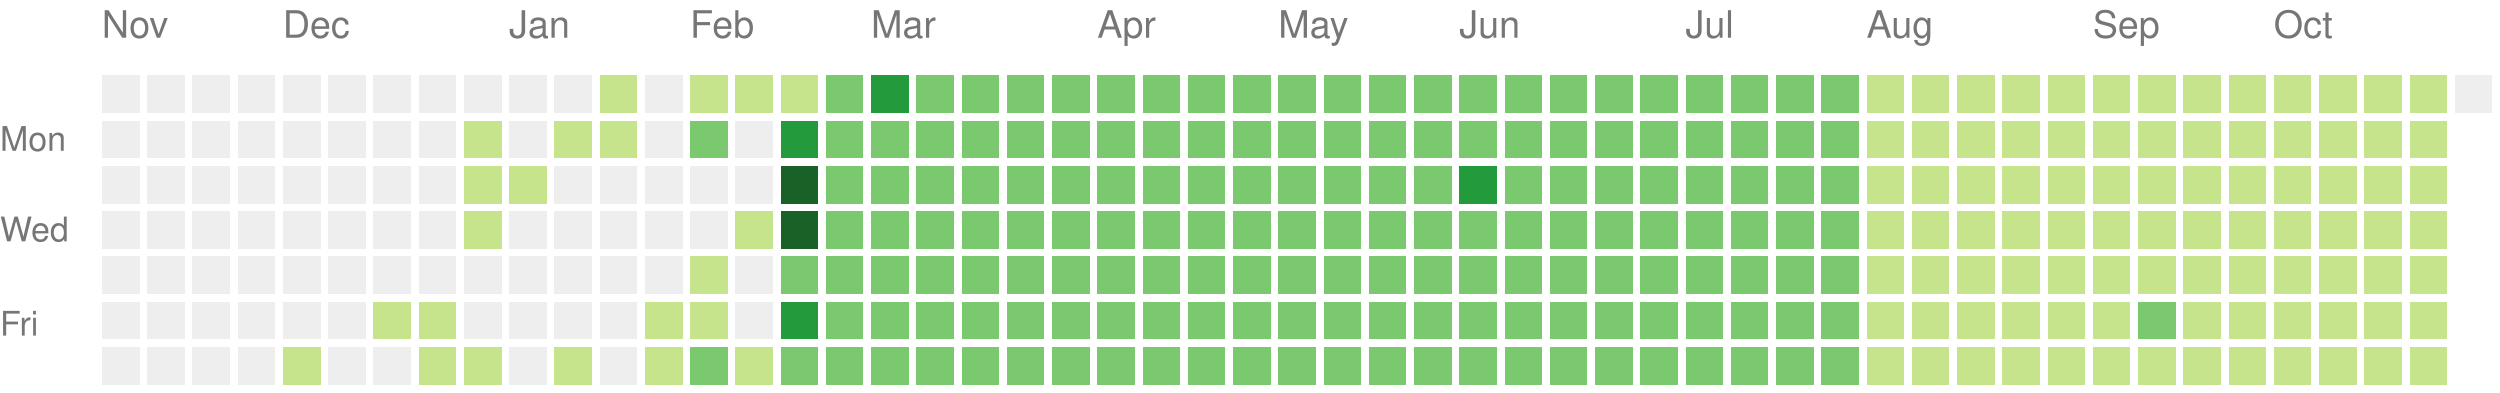
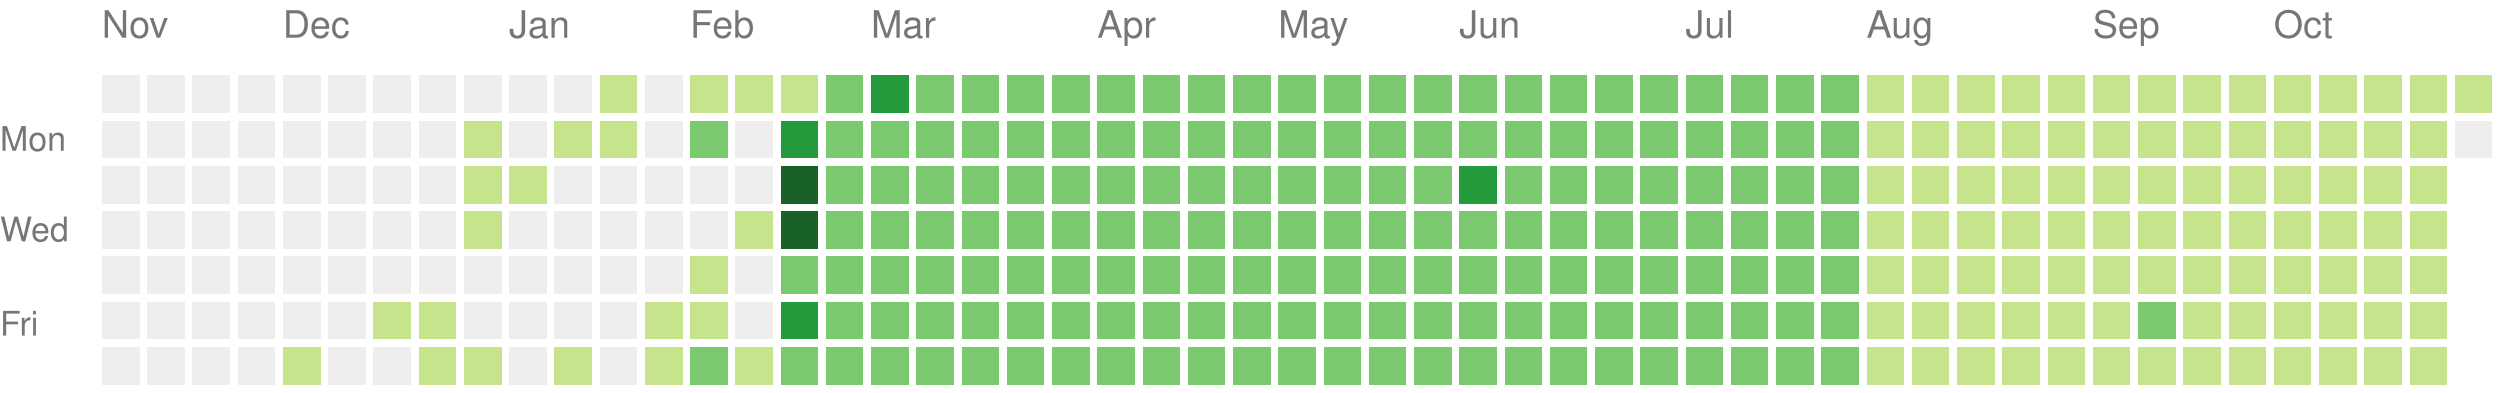
<svg xmlns="http://www.w3.org/2000/svg" version="1.1" width="663" height="104">
  <rect style="fill:#eeeeee;shape-rendering:crispedges;" data-score="0" data-date="2024-11-03" x="27" y="20" width="10" height="10" />
  <rect style="fill:#eeeeee;shape-rendering:crispedges;" data-score="0" data-date="2024-11-10" x="39" y="20" width="10" height="10" />
  <rect style="fill:#eeeeee;shape-rendering:crispedges;" data-score="0" data-date="2024-11-17" x="51" y="20" width="10" height="10" />
  <rect style="fill:#eeeeee;shape-rendering:crispedges;" data-score="0" data-date="2024-11-24" x="63" y="20" width="10" height="10" />
  <rect style="fill:#eeeeee;shape-rendering:crispedges;" data-score="0" data-date="2024-12-01" x="75" y="20" width="10" height="10" />
  <rect style="fill:#eeeeee;shape-rendering:crispedges;" data-score="0" data-date="2024-12-08" x="87" y="20" width="10" height="10" />
  <rect style="fill:#eeeeee;shape-rendering:crispedges;" data-score="0" data-date="2024-12-15" x="99" y="20" width="10" height="10" />
  <rect style="fill:#eeeeee;shape-rendering:crispedges;" data-score="0" data-date="2024-12-22" x="111" y="20" width="10" height="10" />
  <rect style="fill:#eeeeee;shape-rendering:crispedges;" data-score="0" data-date="2024-12-29" x="123" y="20" width="10" height="10" />
  <rect style="fill:#eeeeee;shape-rendering:crispedges;" data-score="0" data-date="2025-01-05" x="135" y="20" width="10" height="10" />
  <rect style="fill:#eeeeee;shape-rendering:crispedges;" data-score="0" data-date="2025-01-12" x="147" y="20" width="10" height="10" />
  <rect style="fill:#c6e48b;shape-rendering:crispedges;" data-score="1" data-date="2025-01-19" x="159" y="20" width="10" height="10" />
  <rect style="fill:#eeeeee;shape-rendering:crispedges;" data-score="0" data-date="2025-01-26" x="171" y="20" width="10" height="10" />
  <rect style="fill:#c6e48b;shape-rendering:crispedges;" data-score="1" data-date="2025-02-02" x="183" y="20" width="10" height="10" />
  <rect style="fill:#c6e48b;shape-rendering:crispedges;" data-score="1" data-date="2025-02-09" x="195" y="20" width="10" height="10" />
  <rect style="fill:#c6e48b;shape-rendering:crispedges;" data-score="1" data-date="2025-02-16" x="207" y="20" width="10" height="10" />
  <rect style="fill:#7bc96f;shape-rendering:crispedges;" data-score="2" data-date="2025-02-23" x="219" y="20" width="10" height="10" />
  <rect style="fill:#239a3b;shape-rendering:crispedges;" data-score="3" data-date="2025-03-02" x="231" y="20" width="10" height="10" />
  <rect style="fill:#7bc96f;shape-rendering:crispedges;" data-score="2" data-date="2025-03-09" x="243" y="20" width="10" height="10" />
  <rect style="fill:#7bc96f;shape-rendering:crispedges;" data-score="2" data-date="2025-03-16" x="255" y="20" width="10" height="10" />
  <rect style="fill:#7bc96f;shape-rendering:crispedges;" data-score="2" data-date="2025-03-23" x="267" y="20" width="10" height="10" />
  <rect style="fill:#7bc96f;shape-rendering:crispedges;" data-score="2" data-date="2025-03-30" x="279" y="20" width="10" height="10" />
  <rect style="fill:#7bc96f;shape-rendering:crispedges;" data-score="2" data-date="2025-04-06" x="291" y="20" width="10" height="10" />
  <rect style="fill:#7bc96f;shape-rendering:crispedges;" data-score="2" data-date="2025-04-13" x="303" y="20" width="10" height="10" />
  <rect style="fill:#7bc96f;shape-rendering:crispedges;" data-score="2" data-date="2025-04-20" x="315" y="20" width="10" height="10" />
  <rect style="fill:#7bc96f;shape-rendering:crispedges;" data-score="2" data-date="2025-04-27" x="327" y="20" width="10" height="10" />
  <rect style="fill:#7bc96f;shape-rendering:crispedges;" data-score="2" data-date="2025-05-04" x="339" y="20" width="10" height="10" />
  <rect style="fill:#7bc96f;shape-rendering:crispedges;" data-score="2" data-date="2025-05-11" x="351" y="20" width="10" height="10" />
  <rect style="fill:#7bc96f;shape-rendering:crispedges;" data-score="2" data-date="2025-05-18" x="363" y="20" width="10" height="10" />
  <rect style="fill:#7bc96f;shape-rendering:crispedges;" data-score="2" data-date="2025-05-25" x="375" y="20" width="10" height="10" />
  <rect style="fill:#7bc96f;shape-rendering:crispedges;" data-score="2" data-date="2025-06-01" x="387" y="20" width="10" height="10" />
  <rect style="fill:#7bc96f;shape-rendering:crispedges;" data-score="2" data-date="2025-06-08" x="399" y="20" width="10" height="10" />
  <rect style="fill:#7bc96f;shape-rendering:crispedges;" data-score="2" data-date="2025-06-15" x="411" y="20" width="10" height="10" />
  <rect style="fill:#7bc96f;shape-rendering:crispedges;" data-score="2" data-date="2025-06-22" x="423" y="20" width="10" height="10" />
  <rect style="fill:#7bc96f;shape-rendering:crispedges;" data-score="2" data-date="2025-06-29" x="435" y="20" width="10" height="10" />
  <rect style="fill:#7bc96f;shape-rendering:crispedges;" data-score="2" data-date="2025-07-06" x="447" y="20" width="10" height="10" />
  <rect style="fill:#7bc96f;shape-rendering:crispedges;" data-score="2" data-date="2025-07-13" x="459" y="20" width="10" height="10" />
  <rect style="fill:#7bc96f;shape-rendering:crispedges;" data-score="2" data-date="2025-07-20" x="471" y="20" width="10" height="10" />
  <rect style="fill:#7bc96f;shape-rendering:crispedges;" data-score="2" data-date="2025-07-27" x="483" y="20" width="10" height="10" />
  <rect style="fill:#c6e48b;shape-rendering:crispedges;" data-score="1" data-date="2025-08-03" x="495" y="20" width="10" height="10" />
  <rect style="fill:#c6e48b;shape-rendering:crispedges;" data-score="1" data-date="2025-08-10" x="507" y="20" width="10" height="10" />
  <rect style="fill:#c6e48b;shape-rendering:crispedges;" data-score="1" data-date="2025-08-17" x="519" y="20" width="10" height="10" />
  <rect style="fill:#c6e48b;shape-rendering:crispedges;" data-score="1" data-date="2025-08-24" x="531" y="20" width="10" height="10" />
  <rect style="fill:#c6e48b;shape-rendering:crispedges;" data-score="1" data-date="2025-08-31" x="543" y="20" width="10" height="10" />
  <rect style="fill:#c6e48b;shape-rendering:crispedges;" data-score="1" data-date="2025-09-07" x="555" y="20" width="10" height="10" />
  <rect style="fill:#c6e48b;shape-rendering:crispedges;" data-score="1" data-date="2025-09-14" x="567" y="20" width="10" height="10" />
  <rect style="fill:#c6e48b;shape-rendering:crispedges;" data-score="1" data-date="2025-09-21" x="579" y="20" width="10" height="10" />
  <rect style="fill:#c6e48b;shape-rendering:crispedges;" data-score="1" data-date="2025-09-28" x="591" y="20" width="10" height="10" />
  <rect style="fill:#c6e48b;shape-rendering:crispedges;" data-score="1" data-date="2025-10-05" x="603" y="20" width="10" height="10" />
  <rect style="fill:#c6e48b;shape-rendering:crispedges;" data-score="1" data-date="2025-10-12" x="615" y="20" width="10" height="10" />
  <rect style="fill:#c6e48b;shape-rendering:crispedges;" data-score="1" data-date="2025-10-19" x="627" y="20" width="10" height="10" />
  <rect style="fill:#c6e48b;shape-rendering:crispedges;" data-score="1" data-date="2025-10-26" x="639" y="20" width="10" height="10" />
-   <rect style="fill:#eeeeee;shape-rendering:crispedges;" data-score="0" data-date="2025-11-02" x="651" y="20" width="10" height="10" />
+   <rect style="fill:#c6e48b;shape-rendering:crispedges;" data-score="1" data-date="2025-11-02" x="651" y="20" width="10" height="10" />
  <rect style="fill:#eeeeee;shape-rendering:crispedges;" data-score="0" data-date="2024-11-04" x="27" y="32" width="10" height="10" />
  <rect style="fill:#eeeeee;shape-rendering:crispedges;" data-score="0" data-date="2024-11-11" x="39" y="32" width="10" height="10" />
  <rect style="fill:#eeeeee;shape-rendering:crispedges;" data-score="0" data-date="2024-11-18" x="51" y="32" width="10" height="10" />
  <rect style="fill:#eeeeee;shape-rendering:crispedges;" data-score="0" data-date="2024-11-25" x="63" y="32" width="10" height="10" />
  <rect style="fill:#eeeeee;shape-rendering:crispedges;" data-score="0" data-date="2024-12-02" x="75" y="32" width="10" height="10" />
  <rect style="fill:#eeeeee;shape-rendering:crispedges;" data-score="0" data-date="2024-12-09" x="87" y="32" width="10" height="10" />
  <rect style="fill:#eeeeee;shape-rendering:crispedges;" data-score="0" data-date="2024-12-16" x="99" y="32" width="10" height="10" />
  <rect style="fill:#eeeeee;shape-rendering:crispedges;" data-score="0" data-date="2024-12-23" x="111" y="32" width="10" height="10" />
  <rect style="fill:#c6e48b;shape-rendering:crispedges;" data-score="1" data-date="2024-12-30" x="123" y="32" width="10" height="10" />
  <rect style="fill:#eeeeee;shape-rendering:crispedges;" data-score="0" data-date="2025-01-06" x="135" y="32" width="10" height="10" />
  <rect style="fill:#c6e48b;shape-rendering:crispedges;" data-score="1" data-date="2025-01-13" x="147" y="32" width="10" height="10" />
  <rect style="fill:#c6e48b;shape-rendering:crispedges;" data-score="1" data-date="2025-01-20" x="159" y="32" width="10" height="10" />
  <rect style="fill:#eeeeee;shape-rendering:crispedges;" data-score="0" data-date="2025-01-27" x="171" y="32" width="10" height="10" />
  <rect style="fill:#7bc96f;shape-rendering:crispedges;" data-score="2" data-date="2025-02-03" x="183" y="32" width="10" height="10" />
  <rect style="fill:#eeeeee;shape-rendering:crispedges;" data-score="0" data-date="2025-02-10" x="195" y="32" width="10" height="10" />
  <rect style="fill:#239a3b;shape-rendering:crispedges;" data-score="3" data-date="2025-02-17" x="207" y="32" width="10" height="10" />
  <rect style="fill:#7bc96f;shape-rendering:crispedges;" data-score="2" data-date="2025-02-24" x="219" y="32" width="10" height="10" />
  <rect style="fill:#7bc96f;shape-rendering:crispedges;" data-score="2" data-date="2025-03-03" x="231" y="32" width="10" height="10" />
  <rect style="fill:#7bc96f;shape-rendering:crispedges;" data-score="2" data-date="2025-03-10" x="243" y="32" width="10" height="10" />
  <rect style="fill:#7bc96f;shape-rendering:crispedges;" data-score="2" data-date="2025-03-17" x="255" y="32" width="10" height="10" />
  <rect style="fill:#7bc96f;shape-rendering:crispedges;" data-score="2" data-date="2025-03-24" x="267" y="32" width="10" height="10" />
  <rect style="fill:#7bc96f;shape-rendering:crispedges;" data-score="2" data-date="2025-03-31" x="279" y="32" width="10" height="10" />
  <rect style="fill:#7bc96f;shape-rendering:crispedges;" data-score="2" data-date="2025-04-07" x="291" y="32" width="10" height="10" />
  <rect style="fill:#7bc96f;shape-rendering:crispedges;" data-score="2" data-date="2025-04-14" x="303" y="32" width="10" height="10" />
  <rect style="fill:#7bc96f;shape-rendering:crispedges;" data-score="2" data-date="2025-04-21" x="315" y="32" width="10" height="10" />
  <rect style="fill:#7bc96f;shape-rendering:crispedges;" data-score="2" data-date="2025-04-28" x="327" y="32" width="10" height="10" />
  <rect style="fill:#7bc96f;shape-rendering:crispedges;" data-score="2" data-date="2025-05-05" x="339" y="32" width="10" height="10" />
  <rect style="fill:#7bc96f;shape-rendering:crispedges;" data-score="2" data-date="2025-05-12" x="351" y="32" width="10" height="10" />
  <rect style="fill:#7bc96f;shape-rendering:crispedges;" data-score="2" data-date="2025-05-19" x="363" y="32" width="10" height="10" />
  <rect style="fill:#7bc96f;shape-rendering:crispedges;" data-score="2" data-date="2025-05-26" x="375" y="32" width="10" height="10" />
  <rect style="fill:#7bc96f;shape-rendering:crispedges;" data-score="2" data-date="2025-06-02" x="387" y="32" width="10" height="10" />
  <rect style="fill:#7bc96f;shape-rendering:crispedges;" data-score="2" data-date="2025-06-09" x="399" y="32" width="10" height="10" />
  <rect style="fill:#7bc96f;shape-rendering:crispedges;" data-score="2" data-date="2025-06-16" x="411" y="32" width="10" height="10" />
  <rect style="fill:#7bc96f;shape-rendering:crispedges;" data-score="2" data-date="2025-06-23" x="423" y="32" width="10" height="10" />
  <rect style="fill:#7bc96f;shape-rendering:crispedges;" data-score="2" data-date="2025-06-30" x="435" y="32" width="10" height="10" />
  <rect style="fill:#7bc96f;shape-rendering:crispedges;" data-score="2" data-date="2025-07-07" x="447" y="32" width="10" height="10" />
  <rect style="fill:#7bc96f;shape-rendering:crispedges;" data-score="2" data-date="2025-07-14" x="459" y="32" width="10" height="10" />
  <rect style="fill:#7bc96f;shape-rendering:crispedges;" data-score="2" data-date="2025-07-21" x="471" y="32" width="10" height="10" />
  <rect style="fill:#7bc96f;shape-rendering:crispedges;" data-score="2" data-date="2025-07-28" x="483" y="32" width="10" height="10" />
  <rect style="fill:#c6e48b;shape-rendering:crispedges;" data-score="1" data-date="2025-08-04" x="495" y="32" width="10" height="10" />
  <rect style="fill:#c6e48b;shape-rendering:crispedges;" data-score="1" data-date="2025-08-11" x="507" y="32" width="10" height="10" />
  <rect style="fill:#c6e48b;shape-rendering:crispedges;" data-score="1" data-date="2025-08-18" x="519" y="32" width="10" height="10" />
  <rect style="fill:#c6e48b;shape-rendering:crispedges;" data-score="1" data-date="2025-08-25" x="531" y="32" width="10" height="10" />
  <rect style="fill:#c6e48b;shape-rendering:crispedges;" data-score="1" data-date="2025-09-01" x="543" y="32" width="10" height="10" />
  <rect style="fill:#c6e48b;shape-rendering:crispedges;" data-score="1" data-date="2025-09-08" x="555" y="32" width="10" height="10" />
  <rect style="fill:#c6e48b;shape-rendering:crispedges;" data-score="1" data-date="2025-09-15" x="567" y="32" width="10" height="10" />
  <rect style="fill:#c6e48b;shape-rendering:crispedges;" data-score="1" data-date="2025-09-22" x="579" y="32" width="10" height="10" />
  <rect style="fill:#c6e48b;shape-rendering:crispedges;" data-score="1" data-date="2025-09-29" x="591" y="32" width="10" height="10" />
  <rect style="fill:#c6e48b;shape-rendering:crispedges;" data-score="1" data-date="2025-10-06" x="603" y="32" width="10" height="10" />
  <rect style="fill:#c6e48b;shape-rendering:crispedges;" data-score="1" data-date="2025-10-13" x="615" y="32" width="10" height="10" />
  <rect style="fill:#c6e48b;shape-rendering:crispedges;" data-score="1" data-date="2025-10-20" x="627" y="32" width="10" height="10" />
  <rect style="fill:#c6e48b;shape-rendering:crispedges;" data-score="1" data-date="2025-10-27" x="639" y="32" width="10" height="10" />
+   <rect style="fill:#eeeeee;shape-rendering:crispedges;" data-score="0" data-date="2025-11-03" x="651" y="32" width="10" height="10" />
  <rect style="fill:#eeeeee;shape-rendering:crispedges;" data-score="0" data-date="2024-11-05" x="27" y="44" width="10" height="10" />
  <rect style="fill:#eeeeee;shape-rendering:crispedges;" data-score="0" data-date="2024-11-12" x="39" y="44" width="10" height="10" />
  <rect style="fill:#eeeeee;shape-rendering:crispedges;" data-score="0" data-date="2024-11-19" x="51" y="44" width="10" height="10" />
  <rect style="fill:#eeeeee;shape-rendering:crispedges;" data-score="0" data-date="2024-11-26" x="63" y="44" width="10" height="10" />
  <rect style="fill:#eeeeee;shape-rendering:crispedges;" data-score="0" data-date="2024-12-03" x="75" y="44" width="10" height="10" />
  <rect style="fill:#eeeeee;shape-rendering:crispedges;" data-score="0" data-date="2024-12-10" x="87" y="44" width="10" height="10" />
  <rect style="fill:#eeeeee;shape-rendering:crispedges;" data-score="0" data-date="2024-12-17" x="99" y="44" width="10" height="10" />
  <rect style="fill:#eeeeee;shape-rendering:crispedges;" data-score="0" data-date="2024-12-24" x="111" y="44" width="10" height="10" />
  <rect style="fill:#c6e48b;shape-rendering:crispedges;" data-score="1" data-date="2024-12-31" x="123" y="44" width="10" height="10" />
  <rect style="fill:#c6e48b;shape-rendering:crispedges;" data-score="1" data-date="2025-01-07" x="135" y="44" width="10" height="10" />
  <rect style="fill:#eeeeee;shape-rendering:crispedges;" data-score="0" data-date="2025-01-14" x="147" y="44" width="10" height="10" />
  <rect style="fill:#eeeeee;shape-rendering:crispedges;" data-score="0" data-date="2025-01-21" x="159" y="44" width="10" height="10" />
  <rect style="fill:#eeeeee;shape-rendering:crispedges;" data-score="0" data-date="2025-01-28" x="171" y="44" width="10" height="10" />
  <rect style="fill:#eeeeee;shape-rendering:crispedges;" data-score="0" data-date="2025-02-04" x="183" y="44" width="10" height="10" />
  <rect style="fill:#eeeeee;shape-rendering:crispedges;" data-score="0" data-date="2025-02-11" x="195" y="44" width="10" height="10" />
  <rect style="fill:#196127;shape-rendering:crispedges;" data-score="4" data-date="2025-02-18" x="207" y="44" width="10" height="10" />
  <rect style="fill:#7bc96f;shape-rendering:crispedges;" data-score="2" data-date="2025-02-25" x="219" y="44" width="10" height="10" />
  <rect style="fill:#7bc96f;shape-rendering:crispedges;" data-score="2" data-date="2025-03-04" x="231" y="44" width="10" height="10" />
  <rect style="fill:#7bc96f;shape-rendering:crispedges;" data-score="2" data-date="2025-03-11" x="243" y="44" width="10" height="10" />
  <rect style="fill:#7bc96f;shape-rendering:crispedges;" data-score="2" data-date="2025-03-18" x="255" y="44" width="10" height="10" />
  <rect style="fill:#7bc96f;shape-rendering:crispedges;" data-score="2" data-date="2025-03-25" x="267" y="44" width="10" height="10" />
  <rect style="fill:#7bc96f;shape-rendering:crispedges;" data-score="2" data-date="2025-04-01" x="279" y="44" width="10" height="10" />
  <rect style="fill:#7bc96f;shape-rendering:crispedges;" data-score="2" data-date="2025-04-08" x="291" y="44" width="10" height="10" />
  <rect style="fill:#7bc96f;shape-rendering:crispedges;" data-score="2" data-date="2025-04-15" x="303" y="44" width="10" height="10" />
  <rect style="fill:#7bc96f;shape-rendering:crispedges;" data-score="2" data-date="2025-04-22" x="315" y="44" width="10" height="10" />
  <rect style="fill:#7bc96f;shape-rendering:crispedges;" data-score="2" data-date="2025-04-29" x="327" y="44" width="10" height="10" />
  <rect style="fill:#7bc96f;shape-rendering:crispedges;" data-score="2" data-date="2025-05-06" x="339" y="44" width="10" height="10" />
  <rect style="fill:#7bc96f;shape-rendering:crispedges;" data-score="2" data-date="2025-05-13" x="351" y="44" width="10" height="10" />
  <rect style="fill:#7bc96f;shape-rendering:crispedges;" data-score="2" data-date="2025-05-20" x="363" y="44" width="10" height="10" />
  <rect style="fill:#7bc96f;shape-rendering:crispedges;" data-score="2" data-date="2025-05-27" x="375" y="44" width="10" height="10" />
  <rect style="fill:#239a3b;shape-rendering:crispedges;" data-score="3" data-date="2025-06-03" x="387" y="44" width="10" height="10" />
  <rect style="fill:#7bc96f;shape-rendering:crispedges;" data-score="2" data-date="2025-06-10" x="399" y="44" width="10" height="10" />
  <rect style="fill:#7bc96f;shape-rendering:crispedges;" data-score="2" data-date="2025-06-17" x="411" y="44" width="10" height="10" />
  <rect style="fill:#7bc96f;shape-rendering:crispedges;" data-score="2" data-date="2025-06-24" x="423" y="44" width="10" height="10" />
  <rect style="fill:#7bc96f;shape-rendering:crispedges;" data-score="2" data-date="2025-07-01" x="435" y="44" width="10" height="10" />
  <rect style="fill:#7bc96f;shape-rendering:crispedges;" data-score="2" data-date="2025-07-08" x="447" y="44" width="10" height="10" />
  <rect style="fill:#7bc96f;shape-rendering:crispedges;" data-score="2" data-date="2025-07-15" x="459" y="44" width="10" height="10" />
  <rect style="fill:#7bc96f;shape-rendering:crispedges;" data-score="2" data-date="2025-07-22" x="471" y="44" width="10" height="10" />
  <rect style="fill:#7bc96f;shape-rendering:crispedges;" data-score="2" data-date="2025-07-29" x="483" y="44" width="10" height="10" />
  <rect style="fill:#c6e48b;shape-rendering:crispedges;" data-score="1" data-date="2025-08-05" x="495" y="44" width="10" height="10" />
  <rect style="fill:#c6e48b;shape-rendering:crispedges;" data-score="1" data-date="2025-08-12" x="507" y="44" width="10" height="10" />
  <rect style="fill:#c6e48b;shape-rendering:crispedges;" data-score="1" data-date="2025-08-19" x="519" y="44" width="10" height="10" />
  <rect style="fill:#c6e48b;shape-rendering:crispedges;" data-score="1" data-date="2025-08-26" x="531" y="44" width="10" height="10" />
  <rect style="fill:#c6e48b;shape-rendering:crispedges;" data-score="1" data-date="2025-09-02" x="543" y="44" width="10" height="10" />
  <rect style="fill:#c6e48b;shape-rendering:crispedges;" data-score="1" data-date="2025-09-09" x="555" y="44" width="10" height="10" />
  <rect style="fill:#c6e48b;shape-rendering:crispedges;" data-score="1" data-date="2025-09-16" x="567" y="44" width="10" height="10" />
  <rect style="fill:#c6e48b;shape-rendering:crispedges;" data-score="1" data-date="2025-09-23" x="579" y="44" width="10" height="10" />
  <rect style="fill:#c6e48b;shape-rendering:crispedges;" data-score="1" data-date="2025-09-30" x="591" y="44" width="10" height="10" />
  <rect style="fill:#c6e48b;shape-rendering:crispedges;" data-score="1" data-date="2025-10-07" x="603" y="44" width="10" height="10" />
  <rect style="fill:#c6e48b;shape-rendering:crispedges;" data-score="1" data-date="2025-10-14" x="615" y="44" width="10" height="10" />
  <rect style="fill:#c6e48b;shape-rendering:crispedges;" data-score="1" data-date="2025-10-21" x="627" y="44" width="10" height="10" />
  <rect style="fill:#c6e48b;shape-rendering:crispedges;" data-score="1" data-date="2025-10-28" x="639" y="44" width="10" height="10" />
  <rect style="fill:#eeeeee;shape-rendering:crispedges;" data-score="0" data-date="2024-11-06" x="27" y="56" width="10" height="10" />
  <rect style="fill:#eeeeee;shape-rendering:crispedges;" data-score="0" data-date="2024-11-13" x="39" y="56" width="10" height="10" />
  <rect style="fill:#eeeeee;shape-rendering:crispedges;" data-score="0" data-date="2024-11-20" x="51" y="56" width="10" height="10" />
  <rect style="fill:#eeeeee;shape-rendering:crispedges;" data-score="0" data-date="2024-11-27" x="63" y="56" width="10" height="10" />
  <rect style="fill:#eeeeee;shape-rendering:crispedges;" data-score="0" data-date="2024-12-04" x="75" y="56" width="10" height="10" />
  <rect style="fill:#eeeeee;shape-rendering:crispedges;" data-score="0" data-date="2024-12-11" x="87" y="56" width="10" height="10" />
  <rect style="fill:#eeeeee;shape-rendering:crispedges;" data-score="0" data-date="2024-12-18" x="99" y="56" width="10" height="10" />
  <rect style="fill:#eeeeee;shape-rendering:crispedges;" data-score="0" data-date="2024-12-25" x="111" y="56" width="10" height="10" />
  <rect style="fill:#c6e48b;shape-rendering:crispedges;" data-score="1" data-date="2025-01-01" x="123" y="56" width="10" height="10" />
  <rect style="fill:#eeeeee;shape-rendering:crispedges;" data-score="0" data-date="2025-01-08" x="135" y="56" width="10" height="10" />
  <rect style="fill:#eeeeee;shape-rendering:crispedges;" data-score="0" data-date="2025-01-15" x="147" y="56" width="10" height="10" />
  <rect style="fill:#eeeeee;shape-rendering:crispedges;" data-score="0" data-date="2025-01-22" x="159" y="56" width="10" height="10" />
  <rect style="fill:#eeeeee;shape-rendering:crispedges;" data-score="0" data-date="2025-01-29" x="171" y="56" width="10" height="10" />
  <rect style="fill:#eeeeee;shape-rendering:crispedges;" data-score="0" data-date="2025-02-05" x="183" y="56" width="10" height="10" />
  <rect style="fill:#c6e48b;shape-rendering:crispedges;" data-score="1" data-date="2025-02-12" x="195" y="56" width="10" height="10" />
  <rect style="fill:#196127;shape-rendering:crispedges;" data-score="4" data-date="2025-02-19" x="207" y="56" width="10" height="10" />
  <rect style="fill:#7bc96f;shape-rendering:crispedges;" data-score="2" data-date="2025-02-26" x="219" y="56" width="10" height="10" />
  <rect style="fill:#7bc96f;shape-rendering:crispedges;" data-score="2" data-date="2025-03-05" x="231" y="56" width="10" height="10" />
  <rect style="fill:#7bc96f;shape-rendering:crispedges;" data-score="2" data-date="2025-03-12" x="243" y="56" width="10" height="10" />
  <rect style="fill:#7bc96f;shape-rendering:crispedges;" data-score="2" data-date="2025-03-19" x="255" y="56" width="10" height="10" />
  <rect style="fill:#7bc96f;shape-rendering:crispedges;" data-score="2" data-date="2025-03-26" x="267" y="56" width="10" height="10" />
  <rect style="fill:#7bc96f;shape-rendering:crispedges;" data-score="2" data-date="2025-04-02" x="279" y="56" width="10" height="10" />
  <rect style="fill:#7bc96f;shape-rendering:crispedges;" data-score="2" data-date="2025-04-09" x="291" y="56" width="10" height="10" />
  <rect style="fill:#7bc96f;shape-rendering:crispedges;" data-score="2" data-date="2025-04-16" x="303" y="56" width="10" height="10" />
  <rect style="fill:#7bc96f;shape-rendering:crispedges;" data-score="2" data-date="2025-04-23" x="315" y="56" width="10" height="10" />
  <rect style="fill:#7bc96f;shape-rendering:crispedges;" data-score="2" data-date="2025-04-30" x="327" y="56" width="10" height="10" />
  <rect style="fill:#7bc96f;shape-rendering:crispedges;" data-score="2" data-date="2025-05-07" x="339" y="56" width="10" height="10" />
  <rect style="fill:#7bc96f;shape-rendering:crispedges;" data-score="2" data-date="2025-05-14" x="351" y="56" width="10" height="10" />
  <rect style="fill:#7bc96f;shape-rendering:crispedges;" data-score="2" data-date="2025-05-21" x="363" y="56" width="10" height="10" />
  <rect style="fill:#7bc96f;shape-rendering:crispedges;" data-score="2" data-date="2025-05-28" x="375" y="56" width="10" height="10" />
  <rect style="fill:#7bc96f;shape-rendering:crispedges;" data-score="2" data-date="2025-06-04" x="387" y="56" width="10" height="10" />
  <rect style="fill:#7bc96f;shape-rendering:crispedges;" data-score="2" data-date="2025-06-11" x="399" y="56" width="10" height="10" />
  <rect style="fill:#7bc96f;shape-rendering:crispedges;" data-score="2" data-date="2025-06-18" x="411" y="56" width="10" height="10" />
  <rect style="fill:#7bc96f;shape-rendering:crispedges;" data-score="2" data-date="2025-06-25" x="423" y="56" width="10" height="10" />
  <rect style="fill:#7bc96f;shape-rendering:crispedges;" data-score="2" data-date="2025-07-02" x="435" y="56" width="10" height="10" />
  <rect style="fill:#7bc96f;shape-rendering:crispedges;" data-score="2" data-date="2025-07-09" x="447" y="56" width="10" height="10" />
  <rect style="fill:#7bc96f;shape-rendering:crispedges;" data-score="2" data-date="2025-07-16" x="459" y="56" width="10" height="10" />
  <rect style="fill:#7bc96f;shape-rendering:crispedges;" data-score="2" data-date="2025-07-23" x="471" y="56" width="10" height="10" />
  <rect style="fill:#7bc96f;shape-rendering:crispedges;" data-score="2" data-date="2025-07-30" x="483" y="56" width="10" height="10" />
  <rect style="fill:#c6e48b;shape-rendering:crispedges;" data-score="1" data-date="2025-08-06" x="495" y="56" width="10" height="10" />
  <rect style="fill:#c6e48b;shape-rendering:crispedges;" data-score="1" data-date="2025-08-13" x="507" y="56" width="10" height="10" />
  <rect style="fill:#c6e48b;shape-rendering:crispedges;" data-score="1" data-date="2025-08-20" x="519" y="56" width="10" height="10" />
  <rect style="fill:#c6e48b;shape-rendering:crispedges;" data-score="1" data-date="2025-08-27" x="531" y="56" width="10" height="10" />
  <rect style="fill:#c6e48b;shape-rendering:crispedges;" data-score="1" data-date="2025-09-03" x="543" y="56" width="10" height="10" />
  <rect style="fill:#c6e48b;shape-rendering:crispedges;" data-score="1" data-date="2025-09-10" x="555" y="56" width="10" height="10" />
  <rect style="fill:#c6e48b;shape-rendering:crispedges;" data-score="1" data-date="2025-09-17" x="567" y="56" width="10" height="10" />
  <rect style="fill:#c6e48b;shape-rendering:crispedges;" data-score="1" data-date="2025-09-24" x="579" y="56" width="10" height="10" />
  <rect style="fill:#c6e48b;shape-rendering:crispedges;" data-score="1" data-date="2025-10-01" x="591" y="56" width="10" height="10" />
  <rect style="fill:#c6e48b;shape-rendering:crispedges;" data-score="1" data-date="2025-10-08" x="603" y="56" width="10" height="10" />
  <rect style="fill:#c6e48b;shape-rendering:crispedges;" data-score="1" data-date="2025-10-15" x="615" y="56" width="10" height="10" />
  <rect style="fill:#c6e48b;shape-rendering:crispedges;" data-score="1" data-date="2025-10-22" x="627" y="56" width="10" height="10" />
  <rect style="fill:#c6e48b;shape-rendering:crispedges;" data-score="1" data-date="2025-10-29" x="639" y="56" width="10" height="10" />
  <rect style="fill:#eeeeee;shape-rendering:crispedges;" data-score="0" data-date="2024-11-07" x="27" y="68" width="10" height="10" />
  <rect style="fill:#eeeeee;shape-rendering:crispedges;" data-score="0" data-date="2024-11-14" x="39" y="68" width="10" height="10" />
  <rect style="fill:#eeeeee;shape-rendering:crispedges;" data-score="0" data-date="2024-11-21" x="51" y="68" width="10" height="10" />
  <rect style="fill:#eeeeee;shape-rendering:crispedges;" data-score="0" data-date="2024-11-28" x="63" y="68" width="10" height="10" />
  <rect style="fill:#eeeeee;shape-rendering:crispedges;" data-score="0" data-date="2024-12-05" x="75" y="68" width="10" height="10" />
  <rect style="fill:#eeeeee;shape-rendering:crispedges;" data-score="0" data-date="2024-12-12" x="87" y="68" width="10" height="10" />
  <rect style="fill:#eeeeee;shape-rendering:crispedges;" data-score="0" data-date="2024-12-19" x="99" y="68" width="10" height="10" />
  <rect style="fill:#eeeeee;shape-rendering:crispedges;" data-score="0" data-date="2024-12-26" x="111" y="68" width="10" height="10" />
  <rect style="fill:#eeeeee;shape-rendering:crispedges;" data-score="0" data-date="2025-01-02" x="123" y="68" width="10" height="10" />
  <rect style="fill:#eeeeee;shape-rendering:crispedges;" data-score="0" data-date="2025-01-09" x="135" y="68" width="10" height="10" />
  <rect style="fill:#eeeeee;shape-rendering:crispedges;" data-score="0" data-date="2025-01-16" x="147" y="68" width="10" height="10" />
  <rect style="fill:#eeeeee;shape-rendering:crispedges;" data-score="0" data-date="2025-01-23" x="159" y="68" width="10" height="10" />
  <rect style="fill:#eeeeee;shape-rendering:crispedges;" data-score="0" data-date="2025-01-30" x="171" y="68" width="10" height="10" />
  <rect style="fill:#c6e48b;shape-rendering:crispedges;" data-score="1" data-date="2025-02-06" x="183" y="68" width="10" height="10" />
  <rect style="fill:#eeeeee;shape-rendering:crispedges;" data-score="0" data-date="2025-02-13" x="195" y="68" width="10" height="10" />
  <rect style="fill:#7bc96f;shape-rendering:crispedges;" data-score="2" data-date="2025-02-20" x="207" y="68" width="10" height="10" />
  <rect style="fill:#7bc96f;shape-rendering:crispedges;" data-score="2" data-date="2025-02-27" x="219" y="68" width="10" height="10" />
  <rect style="fill:#7bc96f;shape-rendering:crispedges;" data-score="2" data-date="2025-03-06" x="231" y="68" width="10" height="10" />
  <rect style="fill:#7bc96f;shape-rendering:crispedges;" data-score="2" data-date="2025-03-13" x="243" y="68" width="10" height="10" />
  <rect style="fill:#7bc96f;shape-rendering:crispedges;" data-score="2" data-date="2025-03-20" x="255" y="68" width="10" height="10" />
  <rect style="fill:#7bc96f;shape-rendering:crispedges;" data-score="2" data-date="2025-03-27" x="267" y="68" width="10" height="10" />
  <rect style="fill:#7bc96f;shape-rendering:crispedges;" data-score="2" data-date="2025-04-03" x="279" y="68" width="10" height="10" />
  <rect style="fill:#7bc96f;shape-rendering:crispedges;" data-score="2" data-date="2025-04-10" x="291" y="68" width="10" height="10" />
  <rect style="fill:#7bc96f;shape-rendering:crispedges;" data-score="2" data-date="2025-04-17" x="303" y="68" width="10" height="10" />
  <rect style="fill:#7bc96f;shape-rendering:crispedges;" data-score="2" data-date="2025-04-24" x="315" y="68" width="10" height="10" />
  <rect style="fill:#7bc96f;shape-rendering:crispedges;" data-score="2" data-date="2025-05-01" x="327" y="68" width="10" height="10" />
  <rect style="fill:#7bc96f;shape-rendering:crispedges;" data-score="2" data-date="2025-05-08" x="339" y="68" width="10" height="10" />
  <rect style="fill:#7bc96f;shape-rendering:crispedges;" data-score="2" data-date="2025-05-15" x="351" y="68" width="10" height="10" />
  <rect style="fill:#7bc96f;shape-rendering:crispedges;" data-score="2" data-date="2025-05-22" x="363" y="68" width="10" height="10" />
  <rect style="fill:#7bc96f;shape-rendering:crispedges;" data-score="2" data-date="2025-05-29" x="375" y="68" width="10" height="10" />
  <rect style="fill:#7bc96f;shape-rendering:crispedges;" data-score="2" data-date="2025-06-05" x="387" y="68" width="10" height="10" />
  <rect style="fill:#7bc96f;shape-rendering:crispedges;" data-score="2" data-date="2025-06-12" x="399" y="68" width="10" height="10" />
  <rect style="fill:#7bc96f;shape-rendering:crispedges;" data-score="2" data-date="2025-06-19" x="411" y="68" width="10" height="10" />
  <rect style="fill:#7bc96f;shape-rendering:crispedges;" data-score="2" data-date="2025-06-26" x="423" y="68" width="10" height="10" />
  <rect style="fill:#7bc96f;shape-rendering:crispedges;" data-score="2" data-date="2025-07-03" x="435" y="68" width="10" height="10" />
  <rect style="fill:#7bc96f;shape-rendering:crispedges;" data-score="2" data-date="2025-07-10" x="447" y="68" width="10" height="10" />
  <rect style="fill:#7bc96f;shape-rendering:crispedges;" data-score="2" data-date="2025-07-17" x="459" y="68" width="10" height="10" />
  <rect style="fill:#7bc96f;shape-rendering:crispedges;" data-score="2" data-date="2025-07-24" x="471" y="68" width="10" height="10" />
  <rect style="fill:#7bc96f;shape-rendering:crispedges;" data-score="2" data-date="2025-07-31" x="483" y="68" width="10" height="10" />
  <rect style="fill:#c6e48b;shape-rendering:crispedges;" data-score="1" data-date="2025-08-07" x="495" y="68" width="10" height="10" />
  <rect style="fill:#c6e48b;shape-rendering:crispedges;" data-score="1" data-date="2025-08-14" x="507" y="68" width="10" height="10" />
  <rect style="fill:#c6e48b;shape-rendering:crispedges;" data-score="1" data-date="2025-08-21" x="519" y="68" width="10" height="10" />
  <rect style="fill:#c6e48b;shape-rendering:crispedges;" data-score="1" data-date="2025-08-28" x="531" y="68" width="10" height="10" />
  <rect style="fill:#c6e48b;shape-rendering:crispedges;" data-score="1" data-date="2025-09-04" x="543" y="68" width="10" height="10" />
  <rect style="fill:#c6e48b;shape-rendering:crispedges;" data-score="1" data-date="2025-09-11" x="555" y="68" width="10" height="10" />
  <rect style="fill:#c6e48b;shape-rendering:crispedges;" data-score="1" data-date="2025-09-18" x="567" y="68" width="10" height="10" />
  <rect style="fill:#c6e48b;shape-rendering:crispedges;" data-score="1" data-date="2025-09-25" x="579" y="68" width="10" height="10" />
  <rect style="fill:#c6e48b;shape-rendering:crispedges;" data-score="1" data-date="2025-10-02" x="591" y="68" width="10" height="10" />
  <rect style="fill:#c6e48b;shape-rendering:crispedges;" data-score="1" data-date="2025-10-09" x="603" y="68" width="10" height="10" />
  <rect style="fill:#c6e48b;shape-rendering:crispedges;" data-score="1" data-date="2025-10-16" x="615" y="68" width="10" height="10" />
  <rect style="fill:#c6e48b;shape-rendering:crispedges;" data-score="1" data-date="2025-10-23" x="627" y="68" width="10" height="10" />
  <rect style="fill:#c6e48b;shape-rendering:crispedges;" data-score="1" data-date="2025-10-30" x="639" y="68" width="10" height="10" />
  <rect style="fill:#eeeeee;shape-rendering:crispedges;" data-score="0" data-date="2024-11-08" x="27" y="80" width="10" height="10" />
  <rect style="fill:#eeeeee;shape-rendering:crispedges;" data-score="0" data-date="2024-11-15" x="39" y="80" width="10" height="10" />
  <rect style="fill:#eeeeee;shape-rendering:crispedges;" data-score="0" data-date="2024-11-22" x="51" y="80" width="10" height="10" />
  <rect style="fill:#eeeeee;shape-rendering:crispedges;" data-score="0" data-date="2024-11-29" x="63" y="80" width="10" height="10" />
  <rect style="fill:#eeeeee;shape-rendering:crispedges;" data-score="0" data-date="2024-12-06" x="75" y="80" width="10" height="10" />
  <rect style="fill:#eeeeee;shape-rendering:crispedges;" data-score="0" data-date="2024-12-13" x="87" y="80" width="10" height="10" />
  <rect style="fill:#c6e48b;shape-rendering:crispedges;" data-score="1" data-date="2024-12-20" x="99" y="80" width="10" height="10" />
  <rect style="fill:#c6e48b;shape-rendering:crispedges;" data-score="1" data-date="2024-12-27" x="111" y="80" width="10" height="10" />
  <rect style="fill:#eeeeee;shape-rendering:crispedges;" data-score="0" data-date="2025-01-03" x="123" y="80" width="10" height="10" />
  <rect style="fill:#eeeeee;shape-rendering:crispedges;" data-score="0" data-date="2025-01-10" x="135" y="80" width="10" height="10" />
  <rect style="fill:#eeeeee;shape-rendering:crispedges;" data-score="0" data-date="2025-01-17" x="147" y="80" width="10" height="10" />
  <rect style="fill:#eeeeee;shape-rendering:crispedges;" data-score="0" data-date="2025-01-24" x="159" y="80" width="10" height="10" />
  <rect style="fill:#c6e48b;shape-rendering:crispedges;" data-score="1" data-date="2025-01-31" x="171" y="80" width="10" height="10" />
  <rect style="fill:#c6e48b;shape-rendering:crispedges;" data-score="1" data-date="2025-02-07" x="183" y="80" width="10" height="10" />
  <rect style="fill:#eeeeee;shape-rendering:crispedges;" data-score="0" data-date="2025-02-14" x="195" y="80" width="10" height="10" />
  <rect style="fill:#239a3b;shape-rendering:crispedges;" data-score="3" data-date="2025-02-21" x="207" y="80" width="10" height="10" />
  <rect style="fill:#7bc96f;shape-rendering:crispedges;" data-score="2" data-date="2025-02-28" x="219" y="80" width="10" height="10" />
  <rect style="fill:#7bc96f;shape-rendering:crispedges;" data-score="2" data-date="2025-03-07" x="231" y="80" width="10" height="10" />
  <rect style="fill:#7bc96f;shape-rendering:crispedges;" data-score="2" data-date="2025-03-14" x="243" y="80" width="10" height="10" />
  <rect style="fill:#7bc96f;shape-rendering:crispedges;" data-score="2" data-date="2025-03-21" x="255" y="80" width="10" height="10" />
  <rect style="fill:#7bc96f;shape-rendering:crispedges;" data-score="2" data-date="2025-03-28" x="267" y="80" width="10" height="10" />
  <rect style="fill:#7bc96f;shape-rendering:crispedges;" data-score="2" data-date="2025-04-04" x="279" y="80" width="10" height="10" />
  <rect style="fill:#7bc96f;shape-rendering:crispedges;" data-score="2" data-date="2025-04-11" x="291" y="80" width="10" height="10" />
  <rect style="fill:#7bc96f;shape-rendering:crispedges;" data-score="2" data-date="2025-04-18" x="303" y="80" width="10" height="10" />
  <rect style="fill:#7bc96f;shape-rendering:crispedges;" data-score="2" data-date="2025-04-25" x="315" y="80" width="10" height="10" />
  <rect style="fill:#7bc96f;shape-rendering:crispedges;" data-score="2" data-date="2025-05-02" x="327" y="80" width="10" height="10" />
  <rect style="fill:#7bc96f;shape-rendering:crispedges;" data-score="2" data-date="2025-05-09" x="339" y="80" width="10" height="10" />
  <rect style="fill:#7bc96f;shape-rendering:crispedges;" data-score="2" data-date="2025-05-16" x="351" y="80" width="10" height="10" />
  <rect style="fill:#7bc96f;shape-rendering:crispedges;" data-score="2" data-date="2025-05-23" x="363" y="80" width="10" height="10" />
  <rect style="fill:#7bc96f;shape-rendering:crispedges;" data-score="2" data-date="2025-05-30" x="375" y="80" width="10" height="10" />
  <rect style="fill:#7bc96f;shape-rendering:crispedges;" data-score="2" data-date="2025-06-06" x="387" y="80" width="10" height="10" />
  <rect style="fill:#7bc96f;shape-rendering:crispedges;" data-score="2" data-date="2025-06-13" x="399" y="80" width="10" height="10" />
  <rect style="fill:#7bc96f;shape-rendering:crispedges;" data-score="2" data-date="2025-06-20" x="411" y="80" width="10" height="10" />
  <rect style="fill:#7bc96f;shape-rendering:crispedges;" data-score="2" data-date="2025-06-27" x="423" y="80" width="10" height="10" />
  <rect style="fill:#7bc96f;shape-rendering:crispedges;" data-score="2" data-date="2025-07-04" x="435" y="80" width="10" height="10" />
  <rect style="fill:#7bc96f;shape-rendering:crispedges;" data-score="2" data-date="2025-07-11" x="447" y="80" width="10" height="10" />
  <rect style="fill:#7bc96f;shape-rendering:crispedges;" data-score="2" data-date="2025-07-18" x="459" y="80" width="10" height="10" />
  <rect style="fill:#7bc96f;shape-rendering:crispedges;" data-score="2" data-date="2025-07-25" x="471" y="80" width="10" height="10" />
  <rect style="fill:#7bc96f;shape-rendering:crispedges;" data-score="2" data-date="2025-08-01" x="483" y="80" width="10" height="10" />
  <rect style="fill:#c6e48b;shape-rendering:crispedges;" data-score="1" data-date="2025-08-08" x="495" y="80" width="10" height="10" />
  <rect style="fill:#c6e48b;shape-rendering:crispedges;" data-score="1" data-date="2025-08-15" x="507" y="80" width="10" height="10" />
  <rect style="fill:#c6e48b;shape-rendering:crispedges;" data-score="1" data-date="2025-08-22" x="519" y="80" width="10" height="10" />
  <rect style="fill:#c6e48b;shape-rendering:crispedges;" data-score="1" data-date="2025-08-29" x="531" y="80" width="10" height="10" />
  <rect style="fill:#c6e48b;shape-rendering:crispedges;" data-score="1" data-date="2025-09-05" x="543" y="80" width="10" height="10" />
  <rect style="fill:#c6e48b;shape-rendering:crispedges;" data-score="1" data-date="2025-09-12" x="555" y="80" width="10" height="10" />
  <rect style="fill:#7bc96f;shape-rendering:crispedges;" data-score="2" data-date="2025-09-19" x="567" y="80" width="10" height="10" />
  <rect style="fill:#c6e48b;shape-rendering:crispedges;" data-score="1" data-date="2025-09-26" x="579" y="80" width="10" height="10" />
  <rect style="fill:#c6e48b;shape-rendering:crispedges;" data-score="1" data-date="2025-10-03" x="591" y="80" width="10" height="10" />
  <rect style="fill:#c6e48b;shape-rendering:crispedges;" data-score="1" data-date="2025-10-10" x="603" y="80" width="10" height="10" />
  <rect style="fill:#c6e48b;shape-rendering:crispedges;" data-score="1" data-date="2025-10-17" x="615" y="80" width="10" height="10" />
  <rect style="fill:#c6e48b;shape-rendering:crispedges;" data-score="1" data-date="2025-10-24" x="627" y="80" width="10" height="10" />
  <rect style="fill:#c6e48b;shape-rendering:crispedges;" data-score="1" data-date="2025-10-31" x="639" y="80" width="10" height="10" />
  <rect style="fill:#eeeeee;shape-rendering:crispedges;" data-score="0" data-date="2024-11-09" x="27" y="92" width="10" height="10" />
  <rect style="fill:#eeeeee;shape-rendering:crispedges;" data-score="0" data-date="2024-11-16" x="39" y="92" width="10" height="10" />
  <rect style="fill:#eeeeee;shape-rendering:crispedges;" data-score="0" data-date="2024-11-23" x="51" y="92" width="10" height="10" />
  <rect style="fill:#eeeeee;shape-rendering:crispedges;" data-score="0" data-date="2024-11-30" x="63" y="92" width="10" height="10" />
  <rect style="fill:#c6e48b;shape-rendering:crispedges;" data-score="1" data-date="2024-12-07" x="75" y="92" width="10" height="10" />
  <rect style="fill:#eeeeee;shape-rendering:crispedges;" data-score="0" data-date="2024-12-14" x="87" y="92" width="10" height="10" />
  <rect style="fill:#eeeeee;shape-rendering:crispedges;" data-score="0" data-date="2024-12-21" x="99" y="92" width="10" height="10" />
  <rect style="fill:#c6e48b;shape-rendering:crispedges;" data-score="1" data-date="2024-12-28" x="111" y="92" width="10" height="10" />
  <rect style="fill:#c6e48b;shape-rendering:crispedges;" data-score="1" data-date="2025-01-04" x="123" y="92" width="10" height="10" />
  <rect style="fill:#eeeeee;shape-rendering:crispedges;" data-score="0" data-date="2025-01-11" x="135" y="92" width="10" height="10" />
  <rect style="fill:#c6e48b;shape-rendering:crispedges;" data-score="1" data-date="2025-01-18" x="147" y="92" width="10" height="10" />
  <rect style="fill:#eeeeee;shape-rendering:crispedges;" data-score="0" data-date="2025-01-25" x="159" y="92" width="10" height="10" />
  <rect style="fill:#c6e48b;shape-rendering:crispedges;" data-score="1" data-date="2025-02-01" x="171" y="92" width="10" height="10" />
  <rect style="fill:#7bc96f;shape-rendering:crispedges;" data-score="2" data-date="2025-02-08" x="183" y="92" width="10" height="10" />
  <rect style="fill:#c6e48b;shape-rendering:crispedges;" data-score="1" data-date="2025-02-15" x="195" y="92" width="10" height="10" />
  <rect style="fill:#7bc96f;shape-rendering:crispedges;" data-score="2" data-date="2025-02-22" x="207" y="92" width="10" height="10" />
  <rect style="fill:#7bc96f;shape-rendering:crispedges;" data-score="2" data-date="2025-03-01" x="219" y="92" width="10" height="10" />
  <rect style="fill:#7bc96f;shape-rendering:crispedges;" data-score="2" data-date="2025-03-08" x="231" y="92" width="10" height="10" />
  <rect style="fill:#7bc96f;shape-rendering:crispedges;" data-score="2" data-date="2025-03-15" x="243" y="92" width="10" height="10" />
  <rect style="fill:#7bc96f;shape-rendering:crispedges;" data-score="2" data-date="2025-03-22" x="255" y="92" width="10" height="10" />
  <rect style="fill:#7bc96f;shape-rendering:crispedges;" data-score="2" data-date="2025-03-29" x="267" y="92" width="10" height="10" />
  <rect style="fill:#7bc96f;shape-rendering:crispedges;" data-score="2" data-date="2025-04-05" x="279" y="92" width="10" height="10" />
  <rect style="fill:#7bc96f;shape-rendering:crispedges;" data-score="2" data-date="2025-04-12" x="291" y="92" width="10" height="10" />
  <rect style="fill:#7bc96f;shape-rendering:crispedges;" data-score="2" data-date="2025-04-19" x="303" y="92" width="10" height="10" />
  <rect style="fill:#7bc96f;shape-rendering:crispedges;" data-score="2" data-date="2025-04-26" x="315" y="92" width="10" height="10" />
  <rect style="fill:#7bc96f;shape-rendering:crispedges;" data-score="2" data-date="2025-05-03" x="327" y="92" width="10" height="10" />
  <rect style="fill:#7bc96f;shape-rendering:crispedges;" data-score="2" data-date="2025-05-10" x="339" y="92" width="10" height="10" />
  <rect style="fill:#7bc96f;shape-rendering:crispedges;" data-score="2" data-date="2025-05-17" x="351" y="92" width="10" height="10" />
  <rect style="fill:#7bc96f;shape-rendering:crispedges;" data-score="2" data-date="2025-05-24" x="363" y="92" width="10" height="10" />
  <rect style="fill:#7bc96f;shape-rendering:crispedges;" data-score="2" data-date="2025-05-31" x="375" y="92" width="10" height="10" />
  <rect style="fill:#7bc96f;shape-rendering:crispedges;" data-score="2" data-date="2025-06-07" x="387" y="92" width="10" height="10" />
  <rect style="fill:#7bc96f;shape-rendering:crispedges;" data-score="2" data-date="2025-06-14" x="399" y="92" width="10" height="10" />
  <rect style="fill:#7bc96f;shape-rendering:crispedges;" data-score="2" data-date="2025-06-21" x="411" y="92" width="10" height="10" />
  <rect style="fill:#7bc96f;shape-rendering:crispedges;" data-score="2" data-date="2025-06-28" x="423" y="92" width="10" height="10" />
  <rect style="fill:#7bc96f;shape-rendering:crispedges;" data-score="2" data-date="2025-07-05" x="435" y="92" width="10" height="10" />
  <rect style="fill:#7bc96f;shape-rendering:crispedges;" data-score="2" data-date="2025-07-12" x="447" y="92" width="10" height="10" />
  <rect style="fill:#7bc96f;shape-rendering:crispedges;" data-score="2" data-date="2025-07-19" x="459" y="92" width="10" height="10" />
  <rect style="fill:#7bc96f;shape-rendering:crispedges;" data-score="2" data-date="2025-07-26" x="471" y="92" width="10" height="10" />
  <rect style="fill:#7bc96f;shape-rendering:crispedges;" data-score="2" data-date="2025-08-02" x="483" y="92" width="10" height="10" />
  <rect style="fill:#c6e48b;shape-rendering:crispedges;" data-score="1" data-date="2025-08-09" x="495" y="92" width="10" height="10" />
  <rect style="fill:#c6e48b;shape-rendering:crispedges;" data-score="1" data-date="2025-08-16" x="507" y="92" width="10" height="10" />
  <rect style="fill:#c6e48b;shape-rendering:crispedges;" data-score="1" data-date="2025-08-23" x="519" y="92" width="10" height="10" />
  <rect style="fill:#c6e48b;shape-rendering:crispedges;" data-score="1" data-date="2025-08-30" x="531" y="92" width="10" height="10" />
  <rect style="fill:#c6e48b;shape-rendering:crispedges;" data-score="1" data-date="2025-09-06" x="543" y="92" width="10" height="10" />
  <rect style="fill:#c6e48b;shape-rendering:crispedges;" data-score="1" data-date="2025-09-13" x="555" y="92" width="10" height="10" />
  <rect style="fill:#c6e48b;shape-rendering:crispedges;" data-score="1" data-date="2025-09-20" x="567" y="92" width="10" height="10" />
  <rect style="fill:#c6e48b;shape-rendering:crispedges;" data-score="1" data-date="2025-09-27" x="579" y="92" width="10" height="10" />
  <rect style="fill:#c6e48b;shape-rendering:crispedges;" data-score="1" data-date="2025-10-04" x="591" y="92" width="10" height="10" />
  <rect style="fill:#c6e48b;shape-rendering:crispedges;" data-score="1" data-date="2025-10-11" x="603" y="92" width="10" height="10" />
  <rect style="fill:#c6e48b;shape-rendering:crispedges;" data-score="1" data-date="2025-10-18" x="615" y="92" width="10" height="10" />
  <rect style="fill:#c6e48b;shape-rendering:crispedges;" data-score="1" data-date="2025-10-25" x="627" y="92" width="10" height="10" />
  <rect style="fill:#c6e48b;shape-rendering:crispedges;" data-score="1" data-date="2025-11-01" x="639" y="92" width="10" height="10" />
  <text style="fill:#767676;text-anchor:start;text-align:center;font-family:-apple-system, BlinkMacSystemFont, 'Segoe UI', Helvetica, Arial, sans-serif, 'Apple Color Emoji', 'Segoe UI Emoji', 'Segoe UI Symbol';white-space:nowrap;font-size:9px;display:none;" x="0" y="28">Sun</text>
  <text style="fill:#767676;text-anchor:start;text-align:center;font-family:-apple-system, BlinkMacSystemFont, 'Segoe UI', Helvetica, Arial, sans-serif, 'Apple Color Emoji', 'Segoe UI Emoji', 'Segoe UI Symbol';white-space:nowrap;font-size:9px;" x="0" y="40">Mon</text>
  <text style="fill:#767676;text-anchor:start;text-align:center;font-family:-apple-system, BlinkMacSystemFont, 'Segoe UI', Helvetica, Arial, sans-serif, 'Apple Color Emoji', 'Segoe UI Emoji', 'Segoe UI Symbol';white-space:nowrap;font-size:9px;display:none;" x="0" y="52">Tue</text>
  <text style="fill:#767676;text-anchor:start;text-align:center;font-family:-apple-system, BlinkMacSystemFont, 'Segoe UI', Helvetica, Arial, sans-serif, 'Apple Color Emoji', 'Segoe UI Emoji', 'Segoe UI Symbol';white-space:nowrap;font-size:9px;" x="0" y="64">Wed</text>
  <text style="fill:#767676;text-anchor:start;text-align:center;font-family:-apple-system, BlinkMacSystemFont, 'Segoe UI', Helvetica, Arial, sans-serif, 'Apple Color Emoji', 'Segoe UI Emoji', 'Segoe UI Symbol';white-space:nowrap;font-size:9px;display:none;" x="0" y="77">Thu</text>
  <text style="fill:#767676;text-anchor:start;text-align:center;font-family:-apple-system, BlinkMacSystemFont, 'Segoe UI', Helvetica, Arial, sans-serif, 'Apple Color Emoji', 'Segoe UI Emoji', 'Segoe UI Symbol';white-space:nowrap;font-size:9px;" x="0" y="89">Fri</text>
  <text style="fill:#767676;text-anchor:start;text-align:center;font-family:-apple-system, BlinkMacSystemFont, 'Segoe UI', Helvetica, Arial, sans-serif, 'Apple Color Emoji', 'Segoe UI Emoji', 'Segoe UI Symbol';white-space:nowrap;font-size:9px;display:none;" x="0" y="101">Sat</text>
  <text style="fill:#767676;text-anchor:start;text-align:center;font-family:-apple-system, BlinkMacSystemFont, 'Segoe UI', Helvetica, Arial, sans-serif, 'Apple Color Emoji', 'Segoe UI Emoji', 'Segoe UI Symbol';white-space:nowrap;font-size:10px;" x="27" y="10">Nov</text>
  <text style="fill:#767676;text-anchor:start;text-align:center;font-family:-apple-system, BlinkMacSystemFont, 'Segoe UI', Helvetica, Arial, sans-serif, 'Apple Color Emoji', 'Segoe UI Emoji', 'Segoe UI Symbol';white-space:nowrap;font-size:10px;" x="75" y="10">Dec</text>
  <text style="fill:#767676;text-anchor:start;text-align:center;font-family:-apple-system, BlinkMacSystemFont, 'Segoe UI', Helvetica, Arial, sans-serif, 'Apple Color Emoji', 'Segoe UI Emoji', 'Segoe UI Symbol';white-space:nowrap;font-size:10px;" x="135" y="10">Jan</text>
  <text style="fill:#767676;text-anchor:start;text-align:center;font-family:-apple-system, BlinkMacSystemFont, 'Segoe UI', Helvetica, Arial, sans-serif, 'Apple Color Emoji', 'Segoe UI Emoji', 'Segoe UI Symbol';white-space:nowrap;font-size:10px;" x="183" y="10">Feb</text>
  <text style="fill:#767676;text-anchor:start;text-align:center;font-family:-apple-system, BlinkMacSystemFont, 'Segoe UI', Helvetica, Arial, sans-serif, 'Apple Color Emoji', 'Segoe UI Emoji', 'Segoe UI Symbol';white-space:nowrap;font-size:10px;" x="231" y="10">Mar</text>
  <text style="fill:#767676;text-anchor:start;text-align:center;font-family:-apple-system, BlinkMacSystemFont, 'Segoe UI', Helvetica, Arial, sans-serif, 'Apple Color Emoji', 'Segoe UI Emoji', 'Segoe UI Symbol';white-space:nowrap;font-size:10px;" x="291" y="10">Apr</text>
  <text style="fill:#767676;text-anchor:start;text-align:center;font-family:-apple-system, BlinkMacSystemFont, 'Segoe UI', Helvetica, Arial, sans-serif, 'Apple Color Emoji', 'Segoe UI Emoji', 'Segoe UI Symbol';white-space:nowrap;font-size:10px;" x="339" y="10">May</text>
  <text style="fill:#767676;text-anchor:start;text-align:center;font-family:-apple-system, BlinkMacSystemFont, 'Segoe UI', Helvetica, Arial, sans-serif, 'Apple Color Emoji', 'Segoe UI Emoji', 'Segoe UI Symbol';white-space:nowrap;font-size:10px;" x="387" y="10">Jun</text>
  <text style="fill:#767676;text-anchor:start;text-align:center;font-family:-apple-system, BlinkMacSystemFont, 'Segoe UI', Helvetica, Arial, sans-serif, 'Apple Color Emoji', 'Segoe UI Emoji', 'Segoe UI Symbol';white-space:nowrap;font-size:10px;" x="447" y="10">Jul</text>
  <text style="fill:#767676;text-anchor:start;text-align:center;font-family:-apple-system, BlinkMacSystemFont, 'Segoe UI', Helvetica, Arial, sans-serif, 'Apple Color Emoji', 'Segoe UI Emoji', 'Segoe UI Symbol';white-space:nowrap;font-size:10px;" x="495" y="10">Aug</text>
  <text style="fill:#767676;text-anchor:start;text-align:center;font-family:-apple-system, BlinkMacSystemFont, 'Segoe UI', Helvetica, Arial, sans-serif, 'Apple Color Emoji', 'Segoe UI Emoji', 'Segoe UI Symbol';white-space:nowrap;font-size:10px;" x="555" y="10">Sep</text>
  <text style="fill:#767676;text-anchor:start;text-align:center;font-family:-apple-system, BlinkMacSystemFont, 'Segoe UI', Helvetica, Arial, sans-serif, 'Apple Color Emoji', 'Segoe UI Emoji', 'Segoe UI Symbol';white-space:nowrap;font-size:10px;" x="603" y="10">Oct</text>
</svg>
